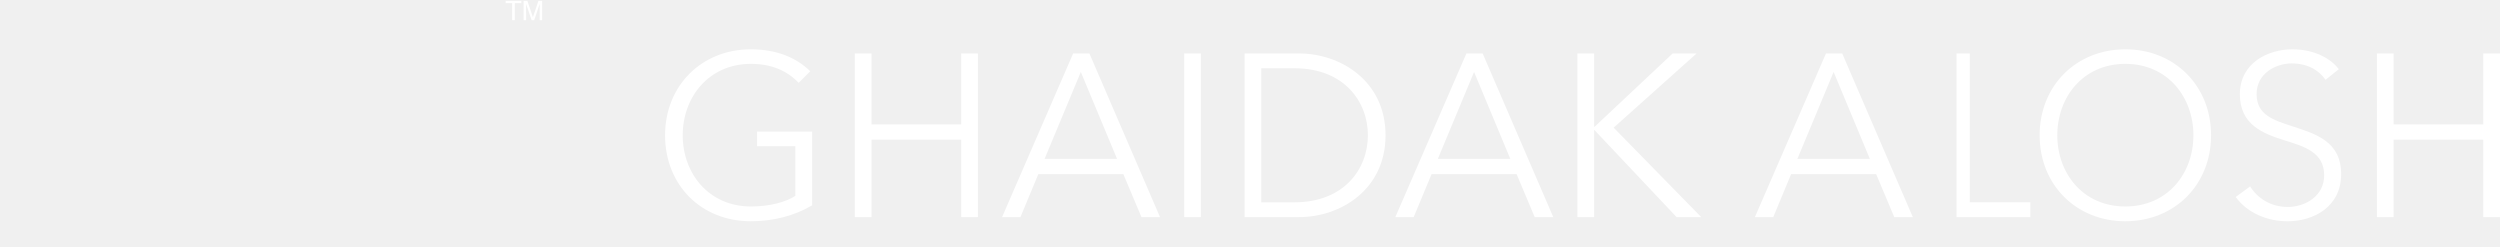
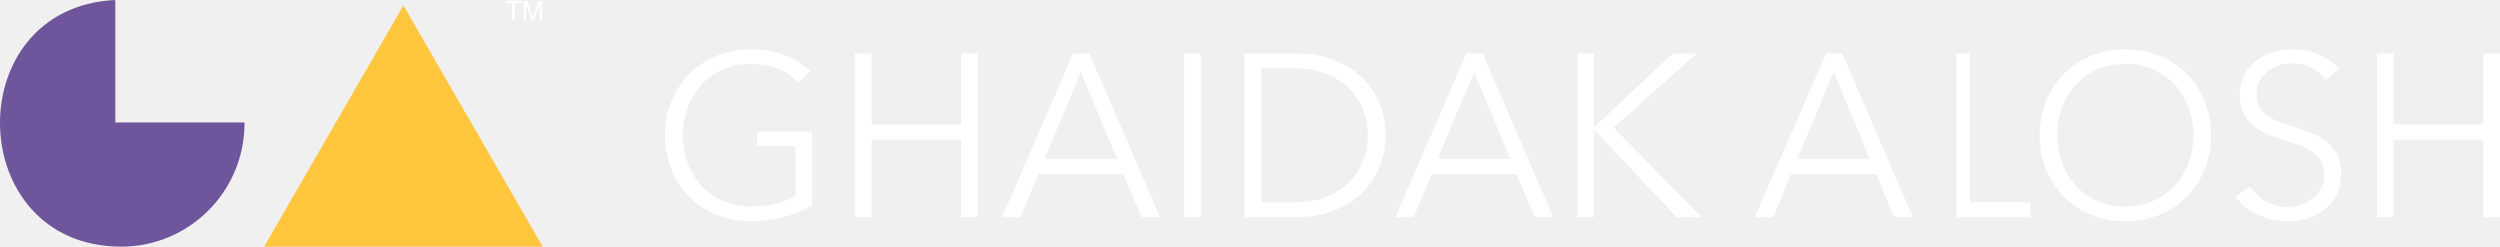
<svg xmlns="http://www.w3.org/2000/svg" id="Layer_2" data-name="Layer 2" viewBox="0 0 861.34 84.98">
  <defs>
    <style>
      .cls-1 {
        fill: #fff;
      }

      .cls-2 {
        fill: #ffc63e;
      }

      .cls-3 {
        fill: #6f559b;
      }
    </style>
  </defs>
  <g id="Layer_1-2" data-name="Layer 1">
    <g>
+       <path class="cls-3" d="M84.24,42.47c0,23.48-19.03,42.51-42.51,42.51C-12.69,84.89-14.43,2.56,39.73,0v42.2h44.51c0,.09,0,.18,0,.27" />
+       <polygon class="cls-2" points="138.99 1.86 91.01 84.98 186.98 84.98 138.99 1.86" />
      <polygon class="cls-1" points="179.61 .29 179.61 1.08 177.37 1.08 177.37 6.95 176.45 6.95 176.45 1.08 174.21 1.08 174.21 .29 179.61 .29" />
      <path class="cls-1" d="M180.41.29h1.29l1.91,5.63,1.9-5.63h1.28v6.66h-.86c0-1.25,0-4.38.02-5.61l-1.9,5.61h-.89l-1.91-5.61c.02,1.15.03,4.42.02,5.61h-.86V.29Z" />
      <path class="cls-1" d="M275.15,28.53c-3.92-4.14-9.36-6.53-16.4-6.53-14.56,0-23.53,11.47-23.53,24.61s8.96,24.53,23.53,24.53c6.4,0,12-1.51,15.28-3.66v-17.12h-13.2v-5.02h18.97v25.4c-6.16,3.66-13.44,5.49-21.13,5.49-17.12,0-29.53-12.5-29.53-29.62s12.64-29.62,29.53-29.62c8.96,0,15.69,2.87,20.49,7.56l-4,3.98Z" />
      <polygon class="cls-1" points="294.51 18.42 300.27 18.42 300.27 42.87 331.16 42.87 331.16 18.42 336.93 18.42 336.93 74.8 331.16 74.8 331.16 48.12 300.27 48.12 300.27 74.8 294.51 74.8 294.51 18.42" />
      <path class="cls-1" d="M351.57,74.8h-6.32l24.49-56.38h5.6l24.33,56.38h-6.4l-6.24-14.81h-29.29l-6.16,14.81ZM359.89,54.73h24.97l-12.48-29.94-12.48,29.94Z" />
      <rect class="cls-1" x="407.99" y="18.42" width="5.76" height="56.38" />
      <path class="cls-1" d="M428.8,18.42h18.8c14.16,0,29.77,9.4,29.77,28.19s-15.61,28.19-29.77,28.19h-18.8V18.42ZM434.56,69.7h11.44c17.05,0,25.29-11.47,25.29-23.09s-8.24-23.09-25.29-23.09h-11.44v46.19Z" />
      <path class="cls-1" d="M487.06,74.8h-6.32l24.49-56.38h5.6l24.33,56.38h-6.4l-6.24-14.81h-29.29l-6.16,14.81ZM495.38,54.73h24.97l-12.48-29.94-12.48,29.94Z" />
      <polygon class="cls-1" points="549.24 43.74 549.32 43.74 576.28 18.42 584.53 18.42 555.96 43.98 586.13 74.8 577.65 74.8 549.32 44.78 549.24 44.78 549.24 74.8 543.48 74.8 543.48 18.42 549.24 18.42 549.24 43.74" />
      <path class="cls-1" d="M610.94,74.8h-6.32l24.49-56.38h5.6l24.33,56.38h-6.4l-6.24-14.81h-29.29l-6.16,14.81ZM619.26,54.73h24.97l-12.48-29.94-12.48,29.94Z" />
      <polygon class="cls-1" points="678.66 69.7 699.53 69.7 699.53 74.8 674.1 74.8 674.1 18.42 678.66 18.42 678.66 69.7" />
      <path class="cls-1" d="M732.26,76.23c-16.88,0-29.53-12.5-29.53-29.62s12.64-29.62,29.53-29.62,29.53,12.5,29.53,29.62-12.64,29.62-29.53,29.62M732.26,22c-14.56,0-23.45,11.47-23.45,24.61s8.88,24.53,23.45,24.53,23.45-11.39,23.45-24.53-8.88-24.61-23.45-24.61" />
      <path class="cls-1" d="M801.24,27.5c-2.4-3.43-6.32-5.65-11.68-5.65s-12.08,3.35-12.08,10.59,6,9,12.32,11.07c8,2.63,16.81,5.18,16.81,16.48s-9.52,16.25-18.48,16.25c-6.88,0-13.76-2.79-17.85-8.36l4.96-3.66c2.48,3.98,7.04,7.09,12.96,7.09s12.56-3.66,12.56-10.91c0-7.88-6.64-9.87-13.84-12.11-7.52-2.31-15.21-5.57-15.21-15.77,0-10.91,9.76-15.53,18.08-15.53,7.6,0,13.29,3.19,16,6.85l-4.56,3.66Z" />
      <polygon class="cls-1" points="818.93 18.42 824.69 18.42 824.69 42.87 855.58 42.87 855.58 18.42 861.34 18.42 861.34 74.8 855.58 74.8 855.58 48.12 824.69 48.12 824.69 74.8 818.93 74.8 818.93 18.42" />
    </g>
  </g>
</svg>
